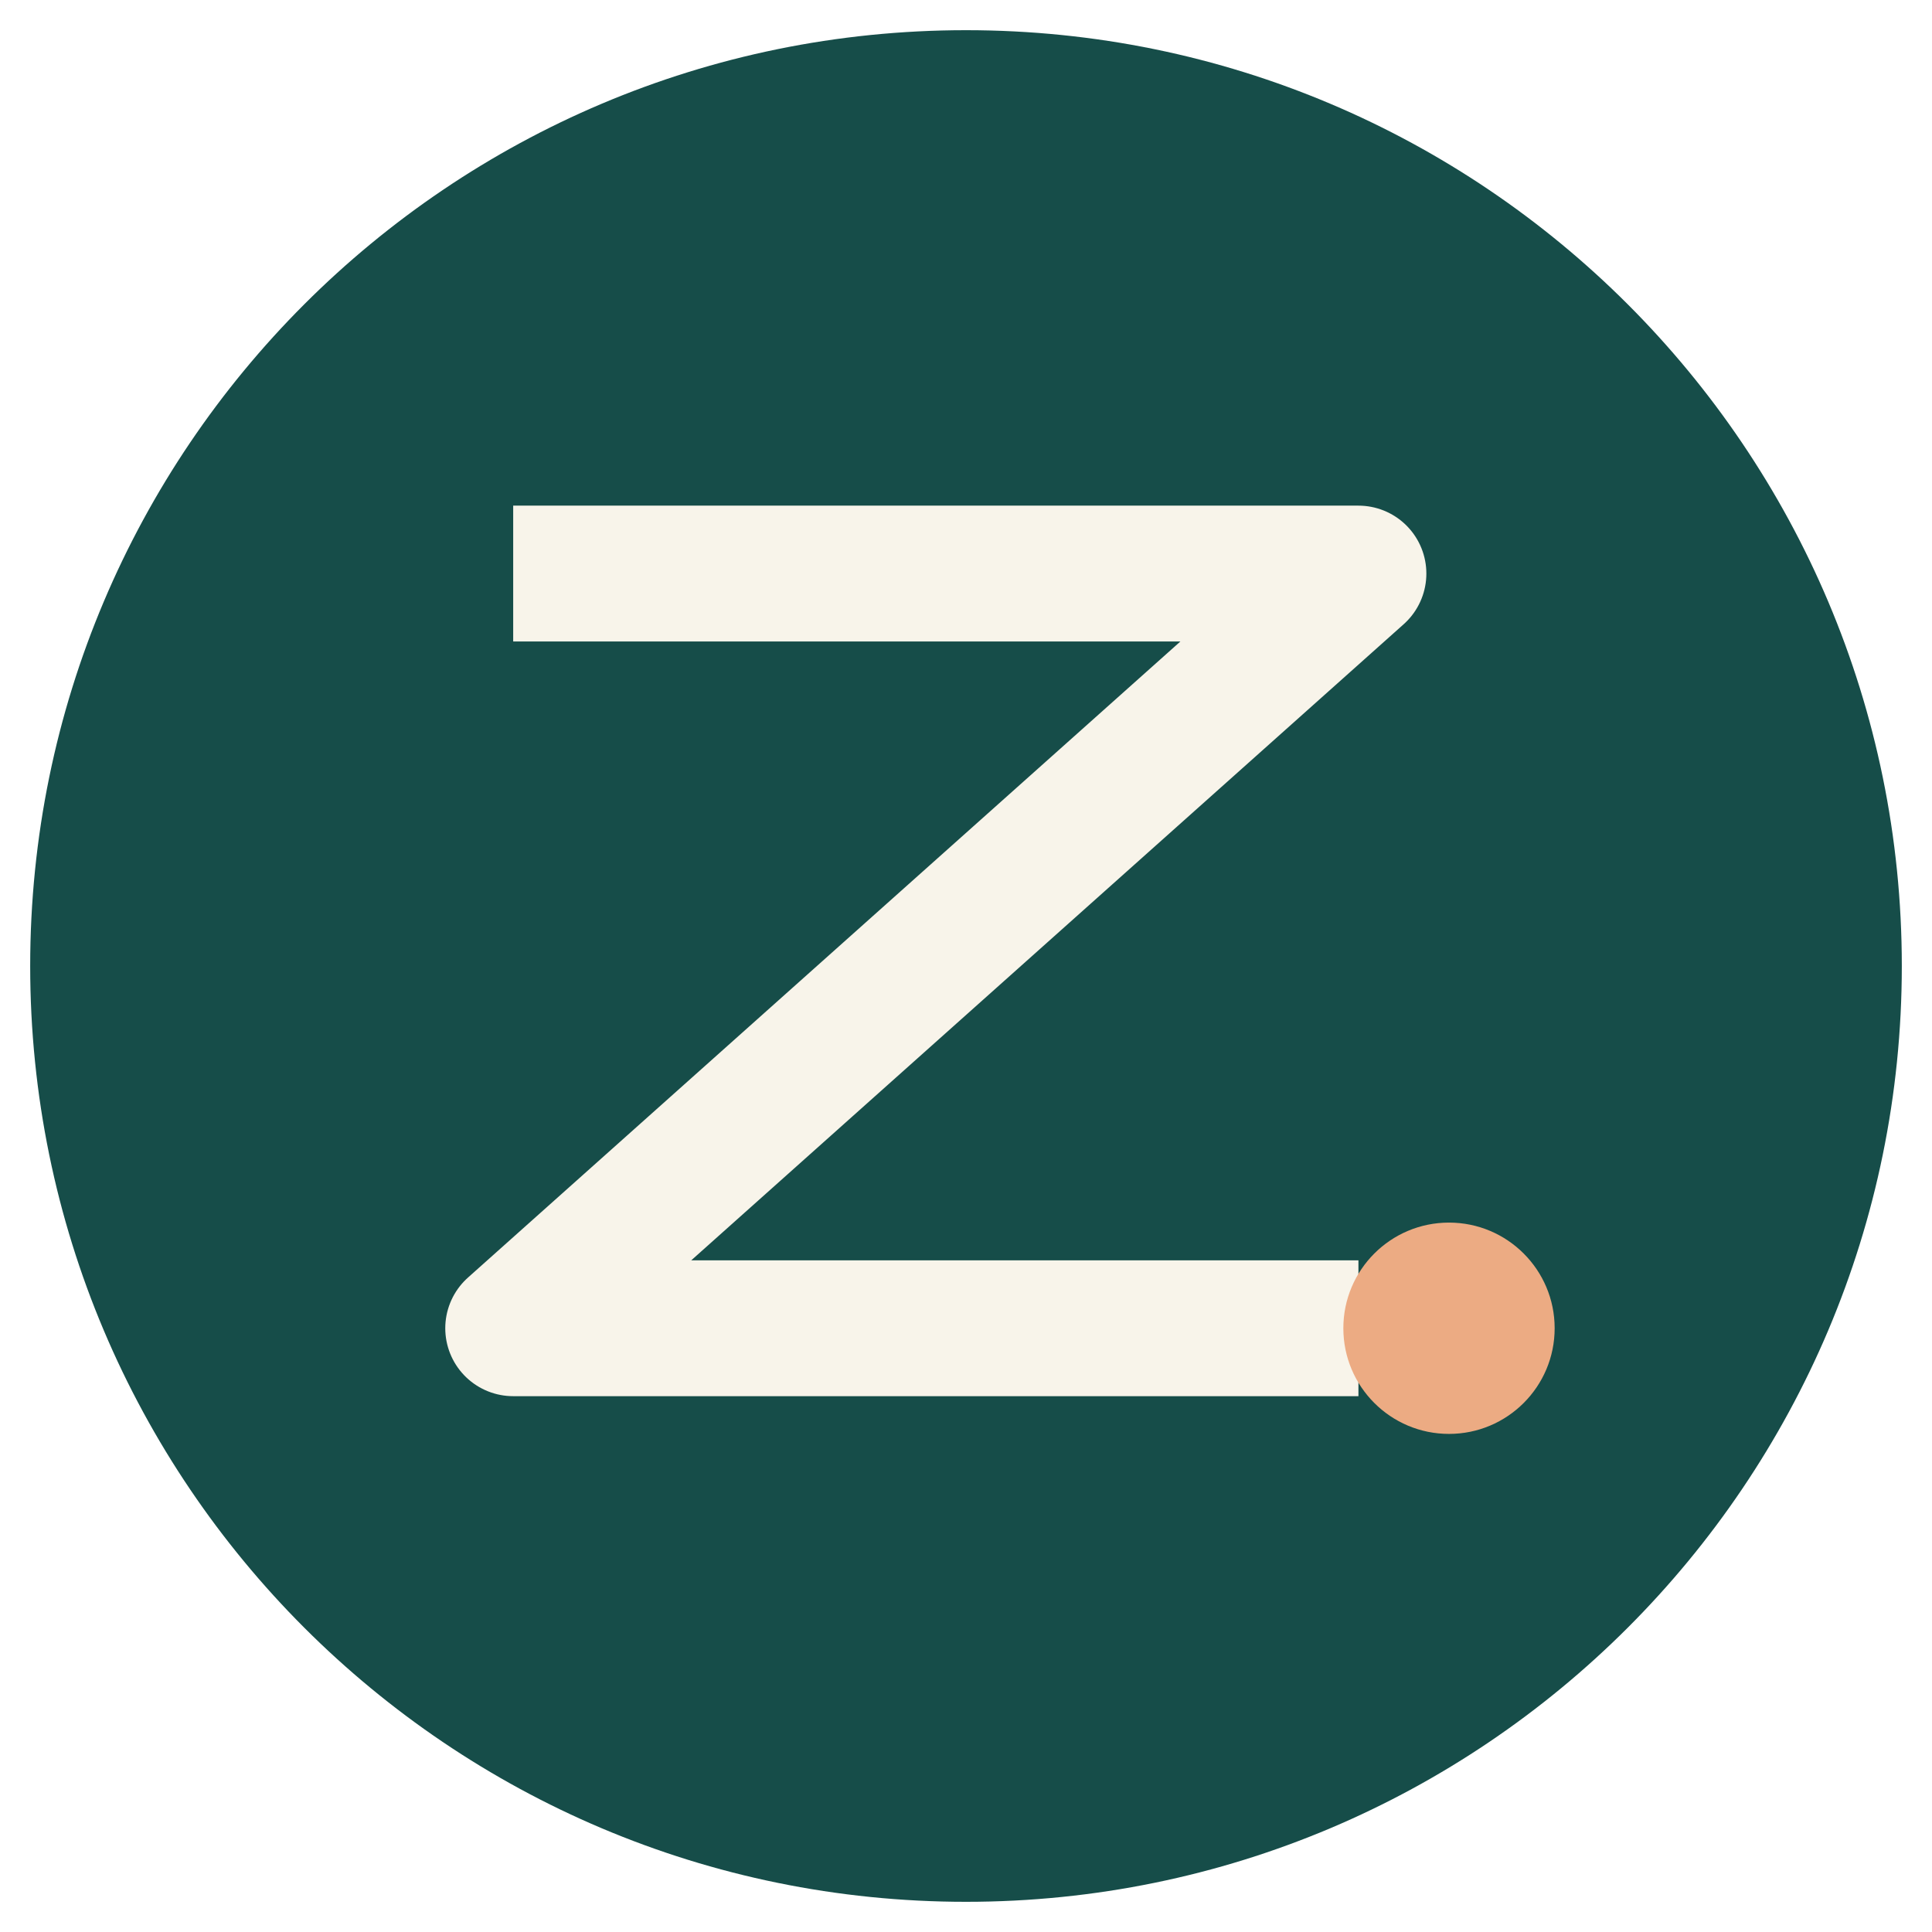
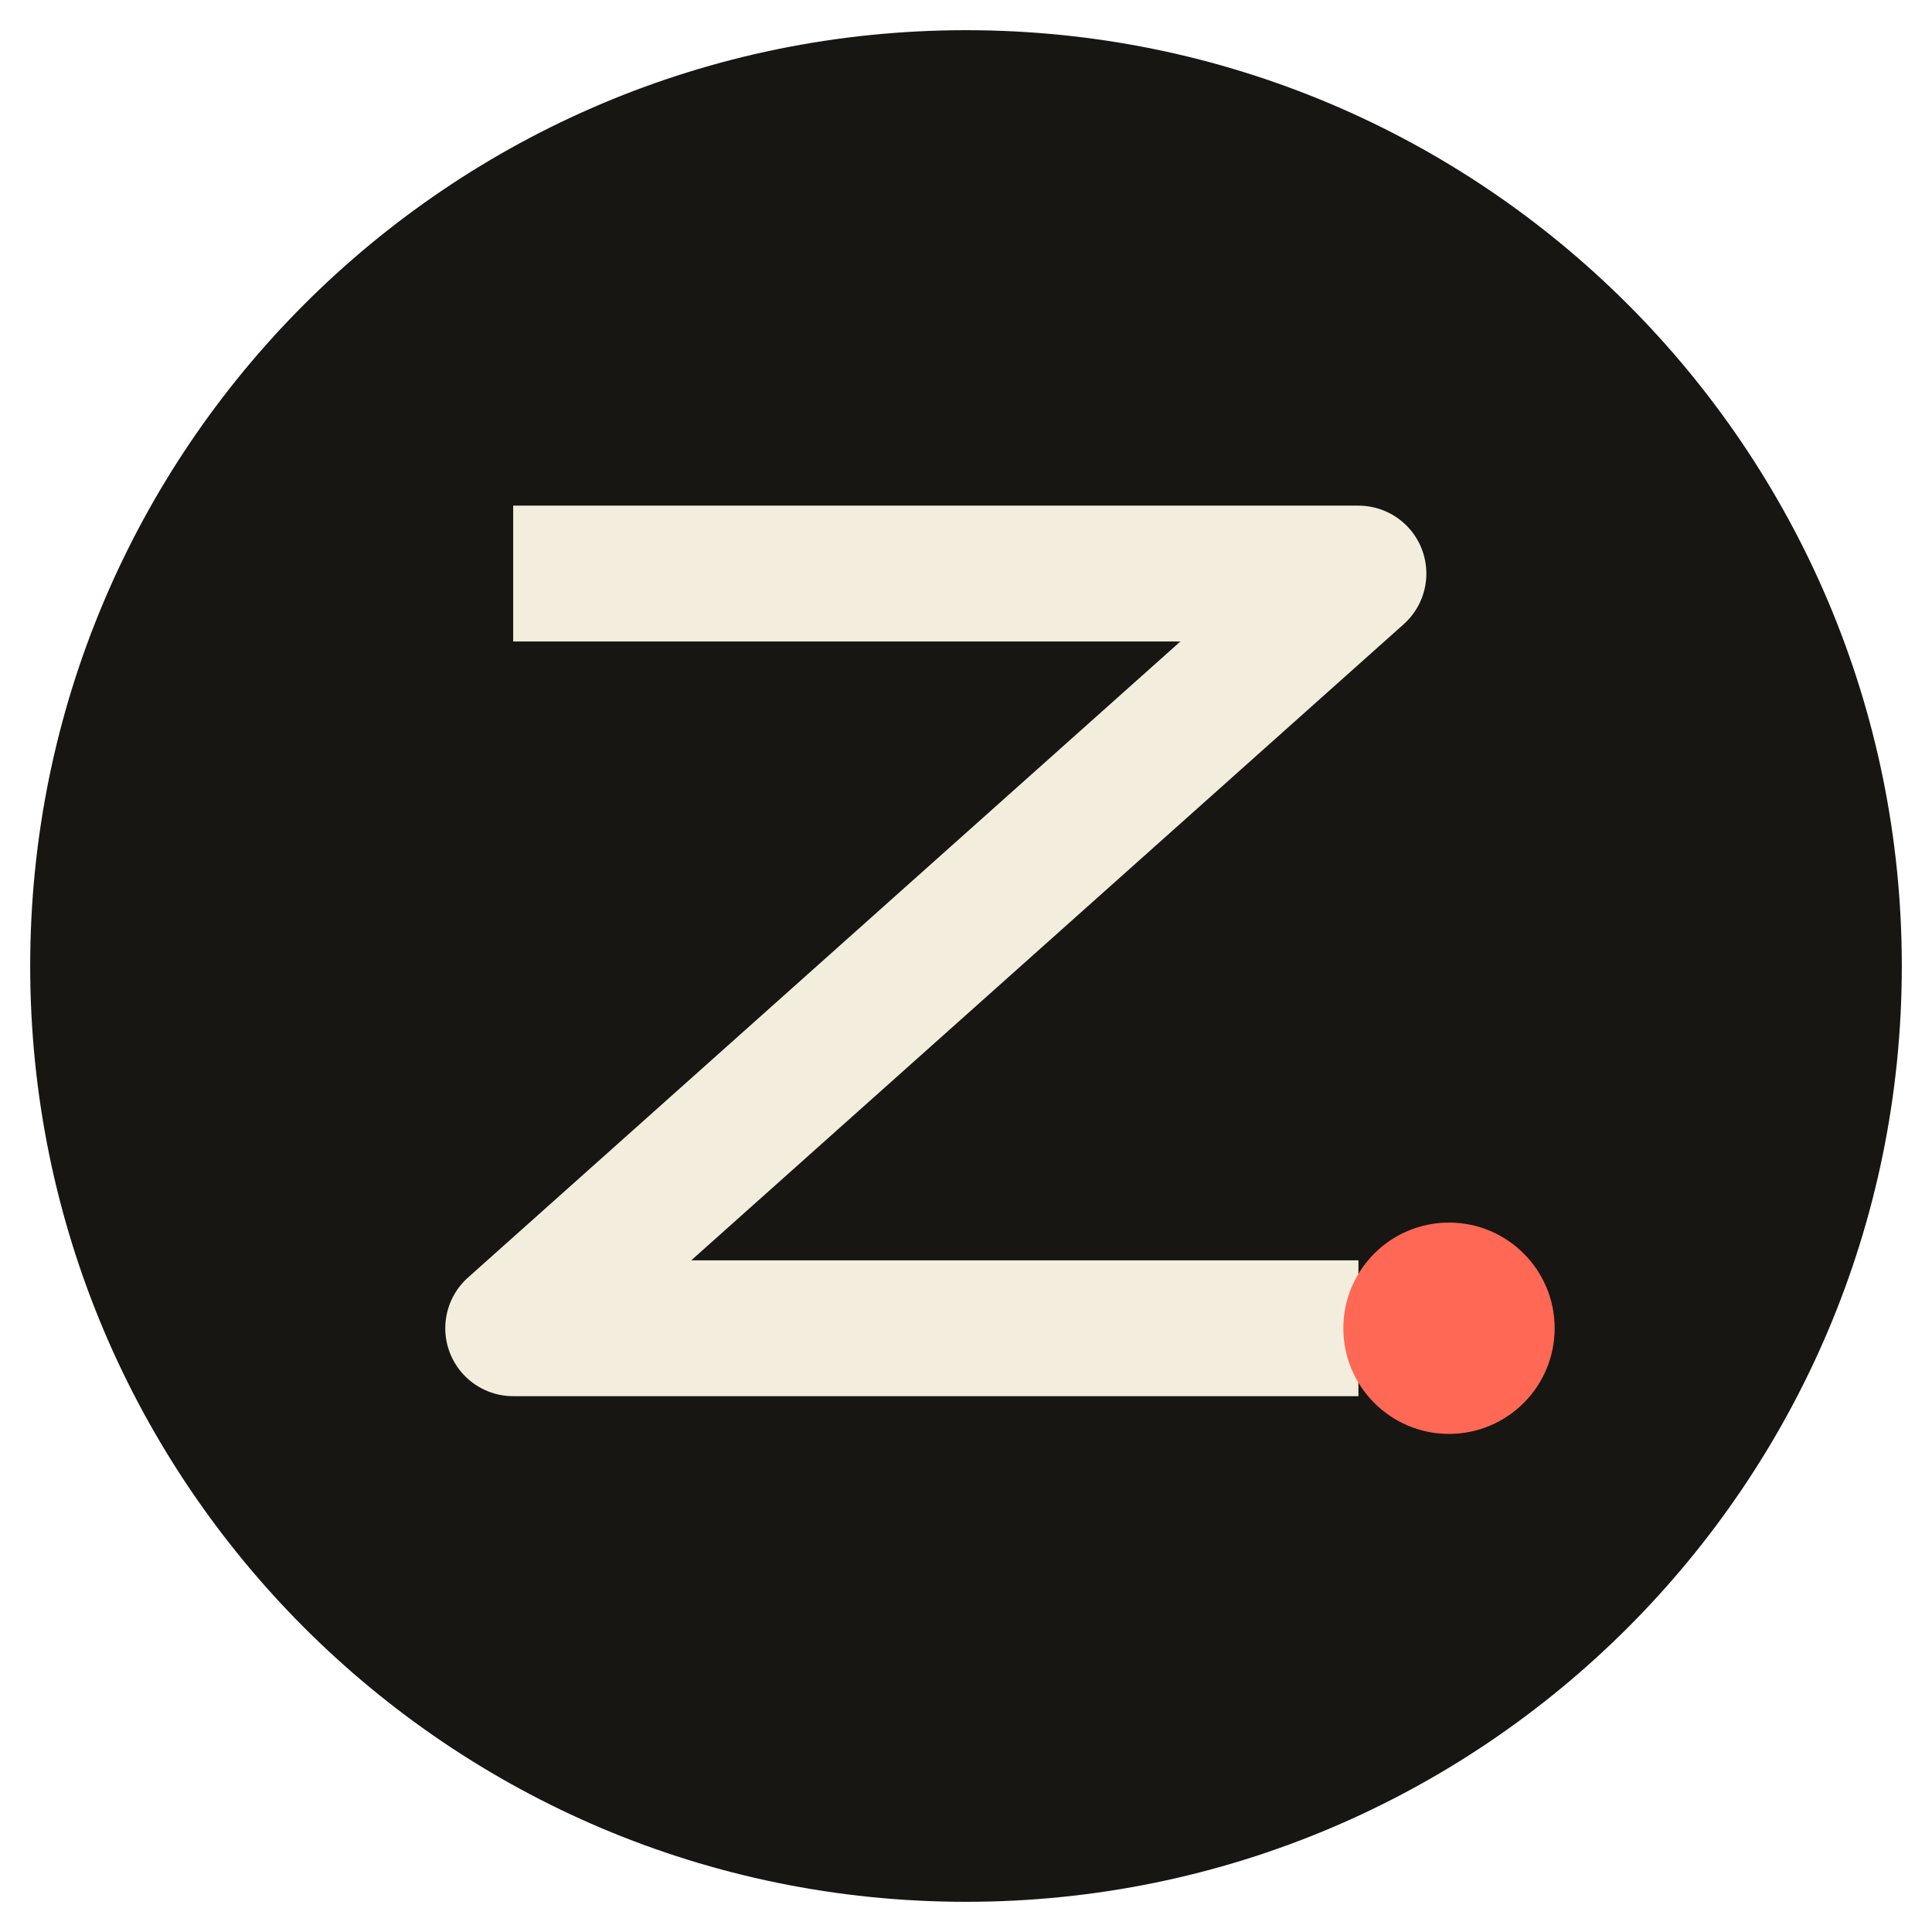
<svg xmlns="http://www.w3.org/2000/svg" viewBox="0 0 64 64">
-   <circle cx="32" cy="32" r="31" fill="#164d49" />
-   <path d="M17 19h28L17 44h28" fill="none" stroke="#f8f4ea" stroke-width="4.5" stroke-linejoin="round" />
-   <circle cx="48" cy="44" r="3.5" fill="#ecab83" />
+   <circle cx="32" cy="32" r="31" fill="#171612" />
+   <path d="M17 19h28L17 44h28" fill="none" stroke="#f3eddd" stroke-width="4.5" stroke-linejoin="round" />
+   <circle cx="48" cy="44" r="3.5" fill="#ff6854" />
</svg>
